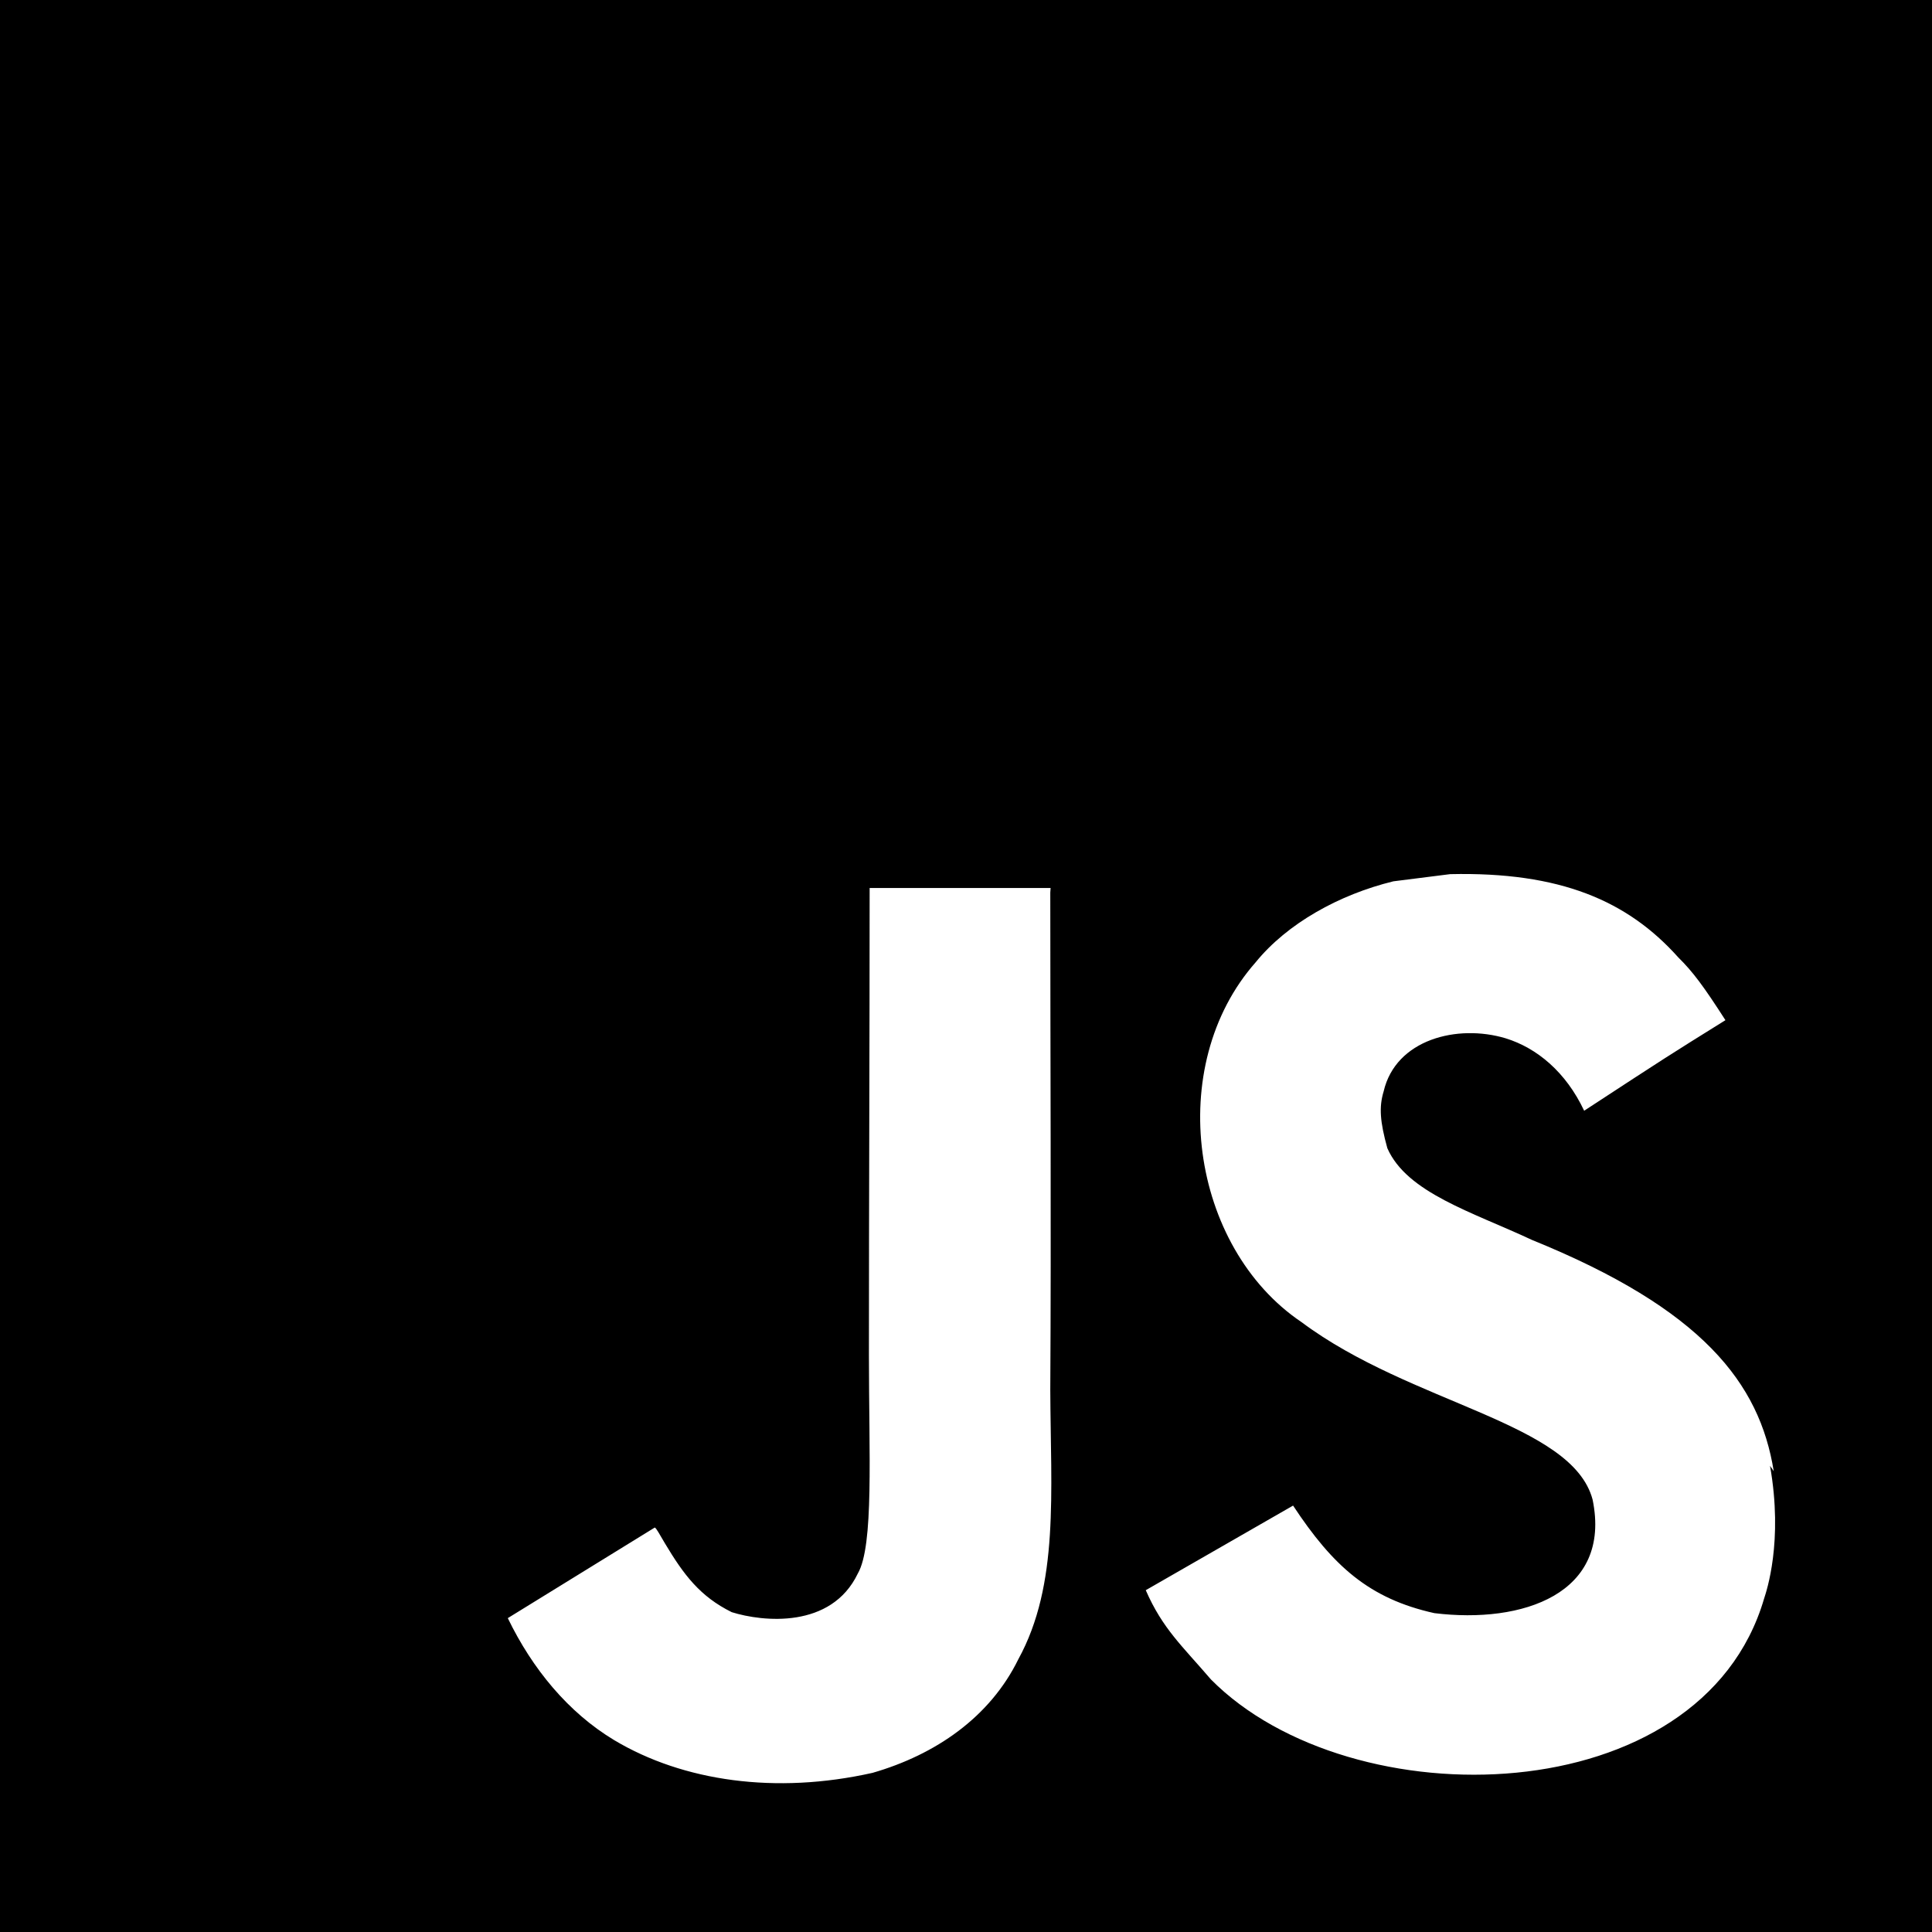
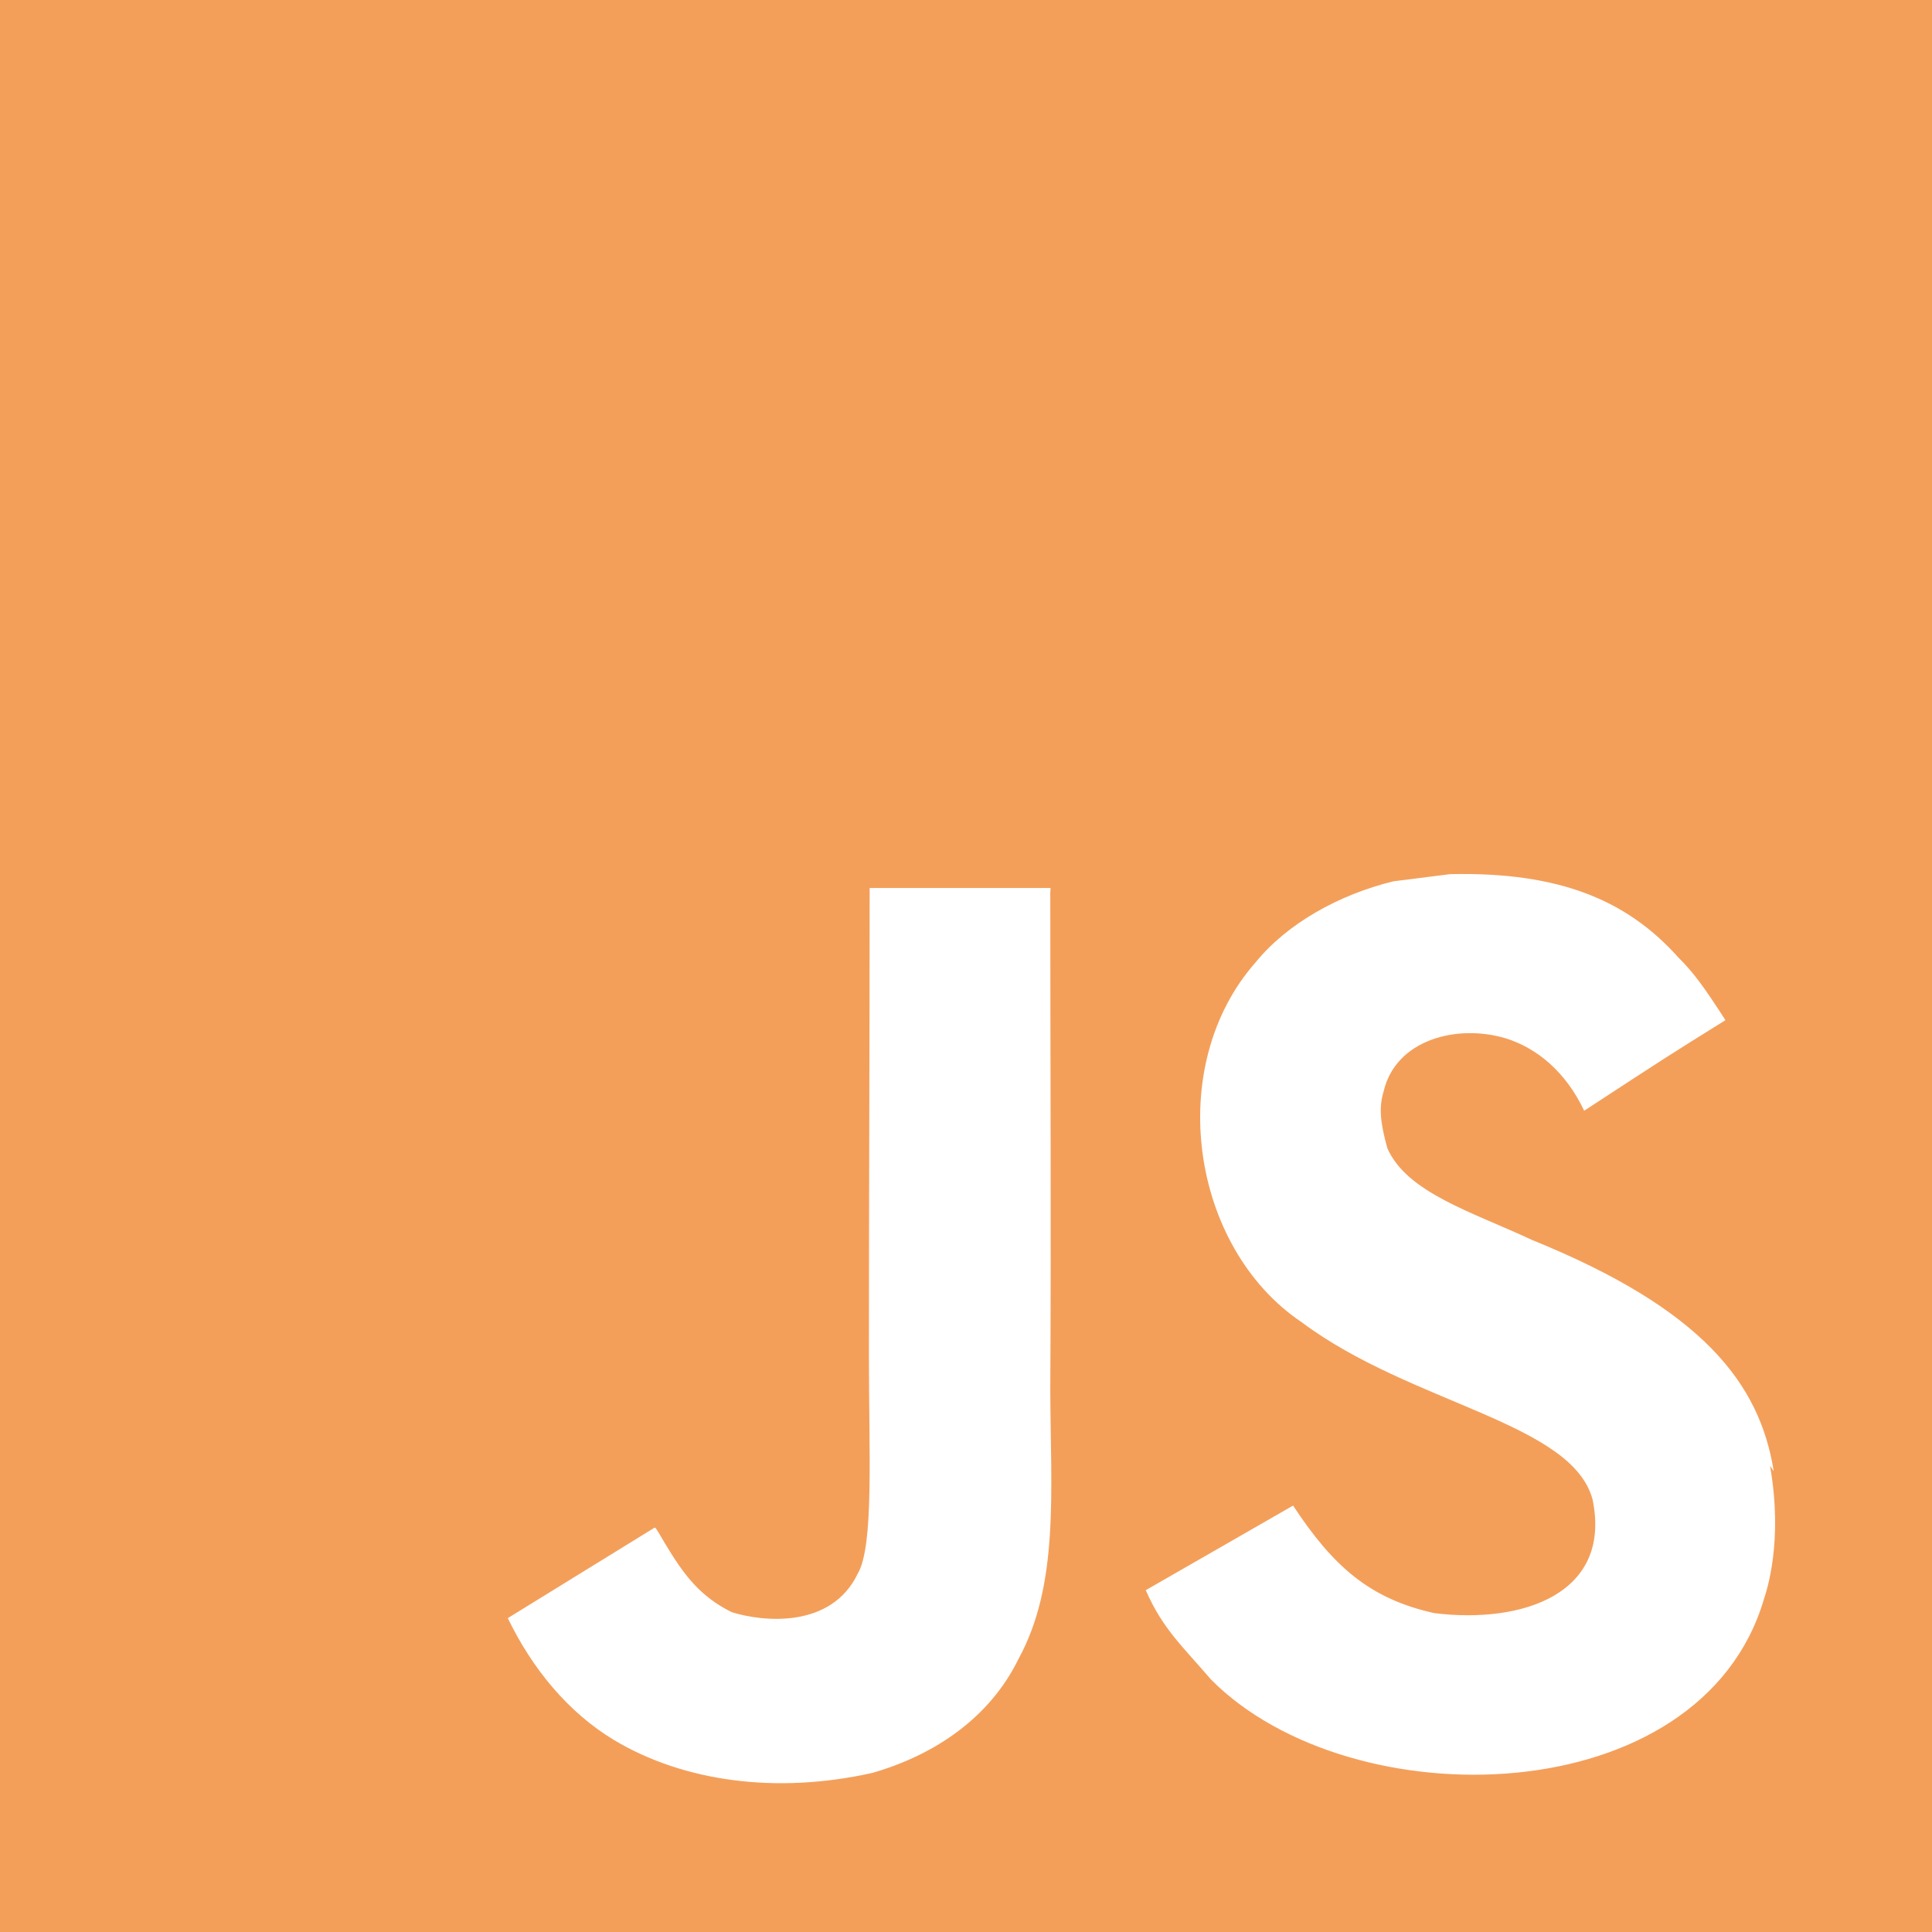
<svg xmlns="http://www.w3.org/2000/svg" role="img" viewBox="0 0 24 24">
-   <path d="M0 0h24v24H0V0zm22.034 18.276c-.175-1.095-.888-2.015-3.003-2.873-.736-.345-1.554-.585-1.797-1.14-.091-.33-.105-.51-.046-.705.15-.646.915-.84 1.515-.66.39.12.75.42.976.9 1.034-.676 1.034-.676 1.755-1.125-.27-.42-.404-.601-.586-.78-.63-.705-1.469-1.065-2.834-1.034l-.705.089c-.676.165-1.32.525-1.71 1.005-1.14 1.291-.811 3.541.569 4.471 1.365 1.02 3.361 1.244 3.616 2.205.24 1.17-.87 1.545-1.966 1.41-.811-.18-1.26-.586-1.755-1.336l-1.83 1.051c.21.48.45.689.81 1.109 1.74 1.756 6.09 1.666 6.871-1.004.029-.09.24-.705.074-1.65l.046.067zm-8.983-7.245h-2.248c0 1.938-.009 3.864-.009 5.805 0 1.232.063 2.363-.138 2.711-.33.689-1.18.601-1.566.48-.396-.196-.597-.466-.83-.855-.063-.105-.11-.196-.127-.196l-1.825 1.125c.305.63.75 1.172 1.324 1.517.855.51 2.004.675 3.207.405.783-.226 1.458-.691 1.811-1.411.51-.93.402-2.07.397-3.346.012-2.054 0-4.109 0-6.179l.004-.056z" />
+   <path fill="#F39F5A" d="M0 0h24v24H0V0zm22.034 18.276c-.175-1.095-.888-2.015-3.003-2.873-.736-.345-1.554-.585-1.797-1.14-.091-.33-.105-.51-.046-.705.15-.646.915-.84 1.515-.66.39.12.75.42.976.9 1.034-.676 1.034-.676 1.755-1.125-.27-.42-.404-.601-.586-.78-.63-.705-1.469-1.065-2.834-1.034l-.705.089c-.676.165-1.32.525-1.71 1.005-1.14 1.291-.811 3.541.569 4.471 1.365 1.02 3.361 1.244 3.616 2.205.24 1.17-.87 1.545-1.966 1.41-.811-.18-1.26-.586-1.755-1.336l-1.83 1.051c.21.48.45.689.81 1.109 1.74 1.756 6.09 1.666 6.871-1.004.029-.09.24-.705.074-1.65l.046.067zm-8.983-7.245h-2.248c0 1.938-.009 3.864-.009 5.805 0 1.232.063 2.363-.138 2.711-.33.689-1.18.601-1.566.48-.396-.196-.597-.466-.83-.855-.063-.105-.11-.196-.127-.196l-1.825 1.125c.305.63.75 1.172 1.324 1.517.855.51 2.004.675 3.207.405.783-.226 1.458-.691 1.811-1.411.51-.93.402-2.07.397-3.346.012-2.054 0-4.109 0-6.179l.004-.056z" />
</svg>
